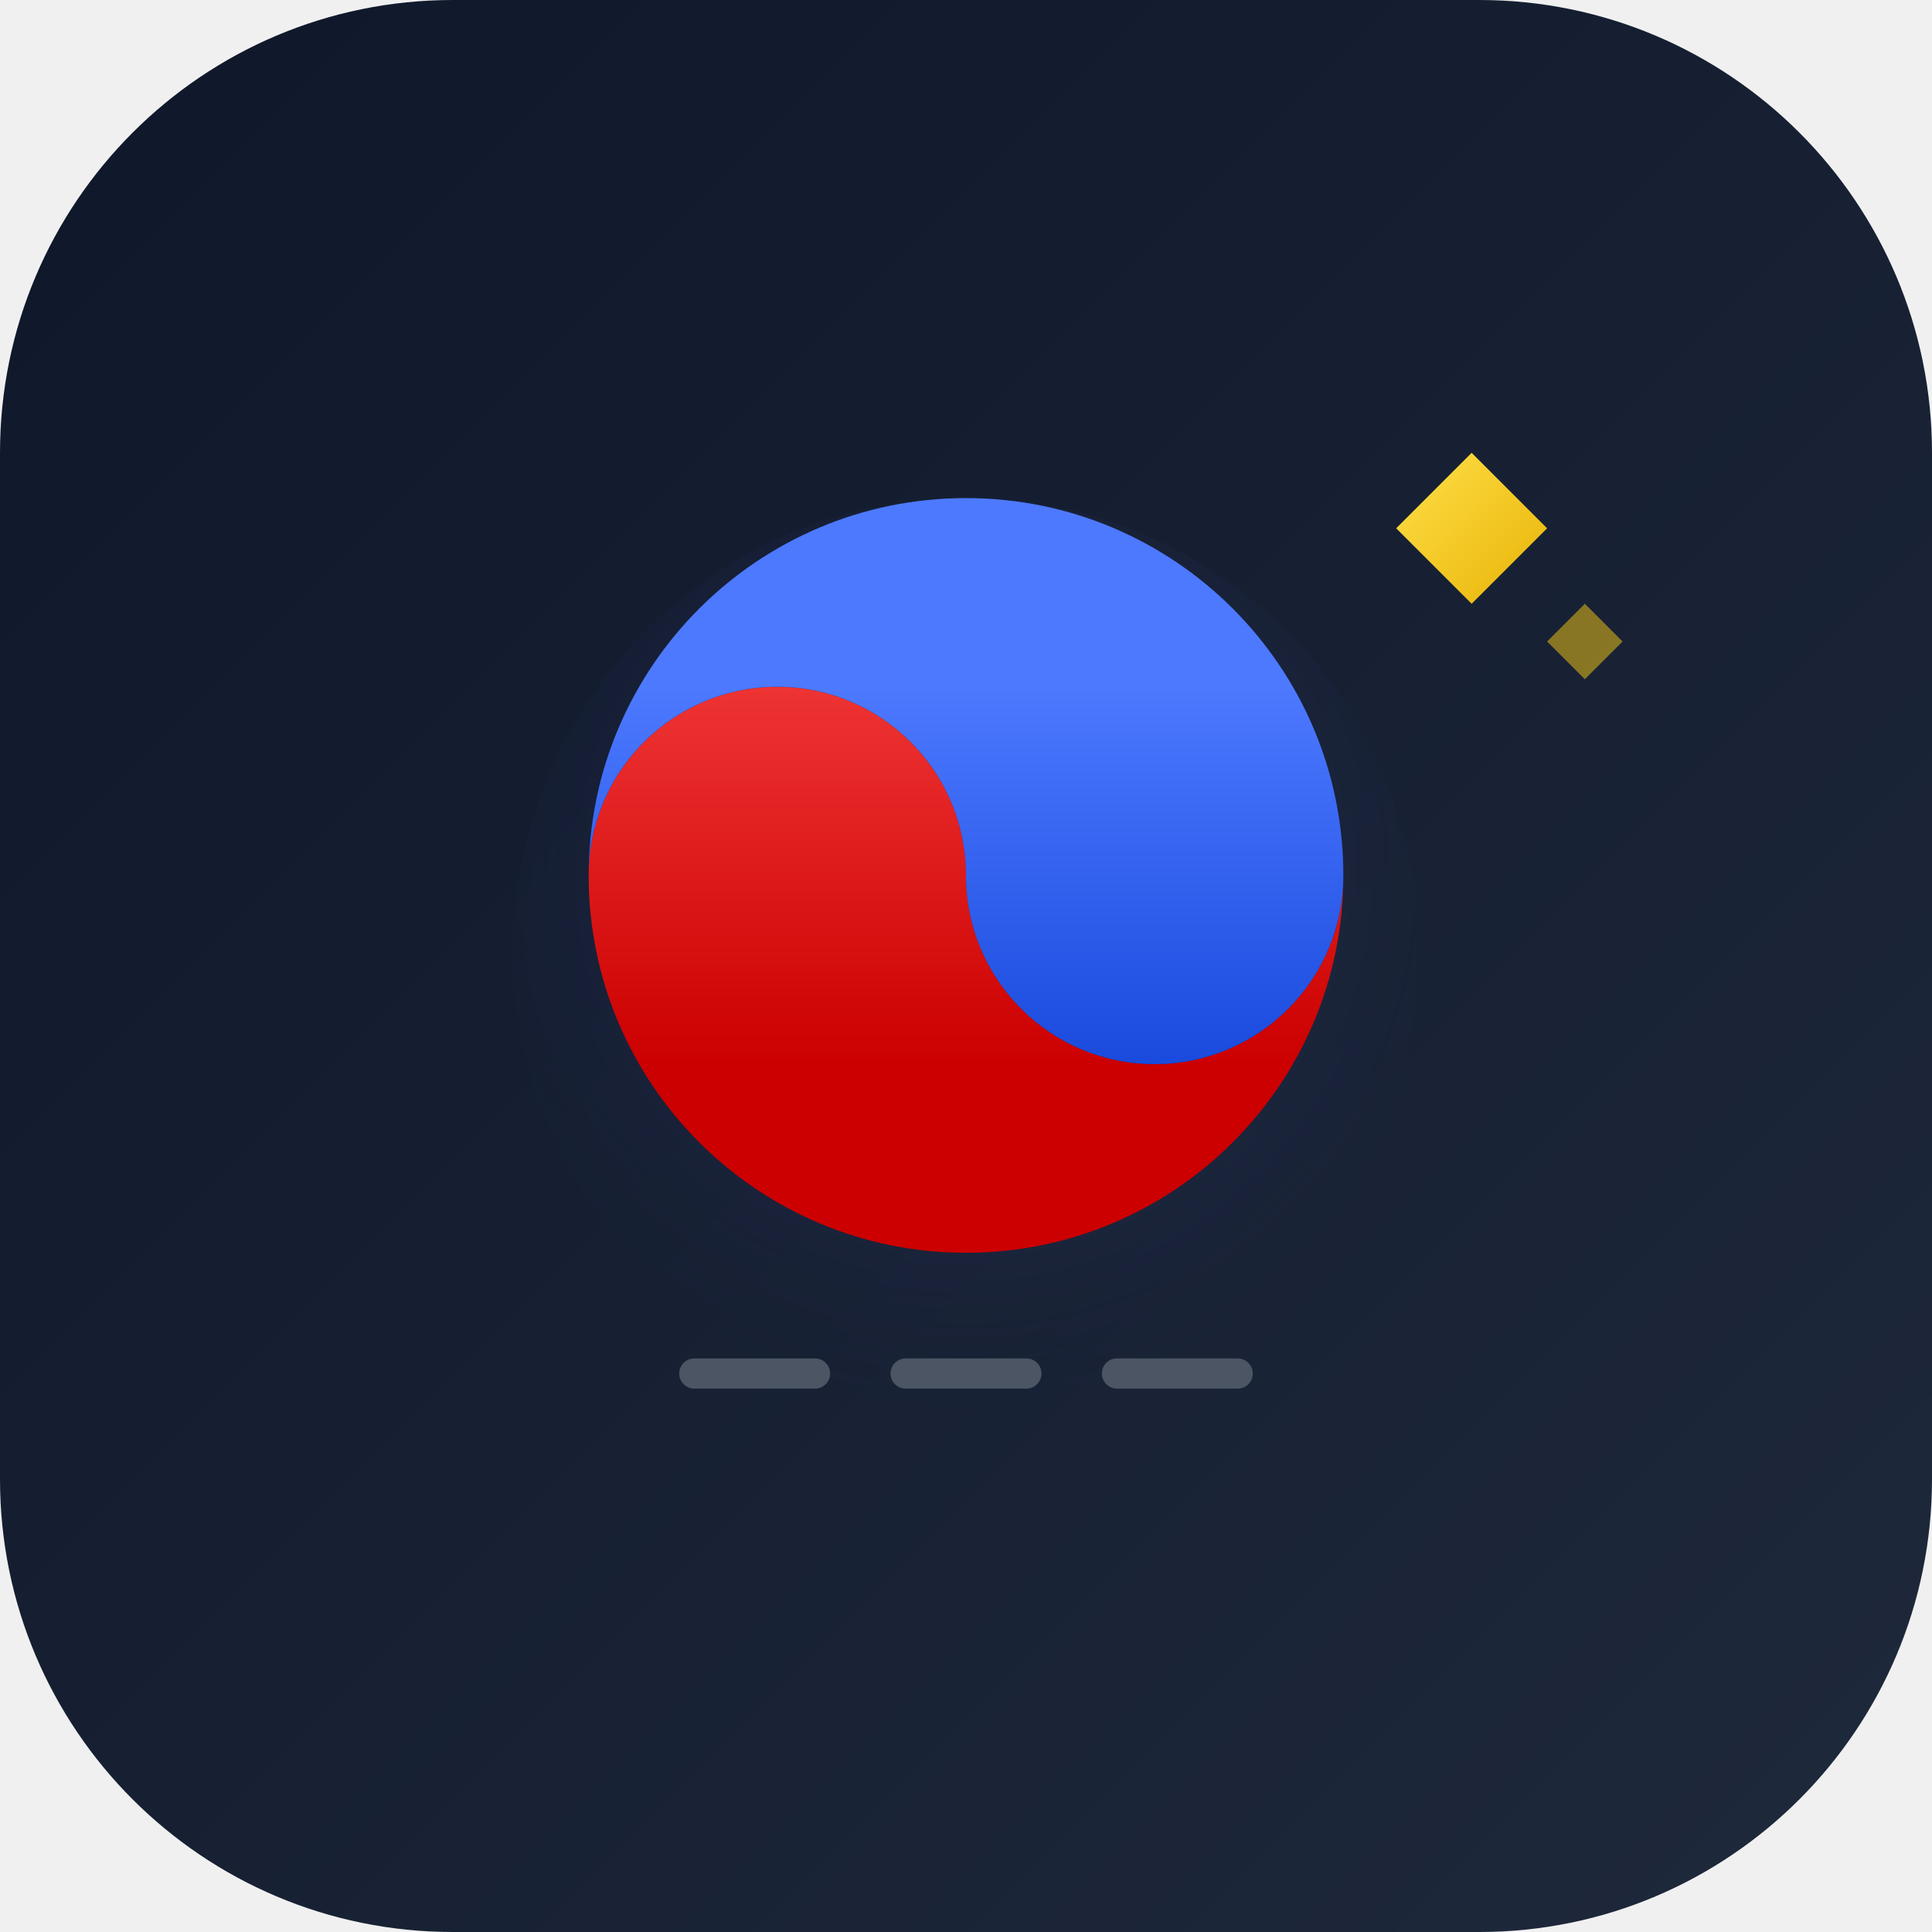
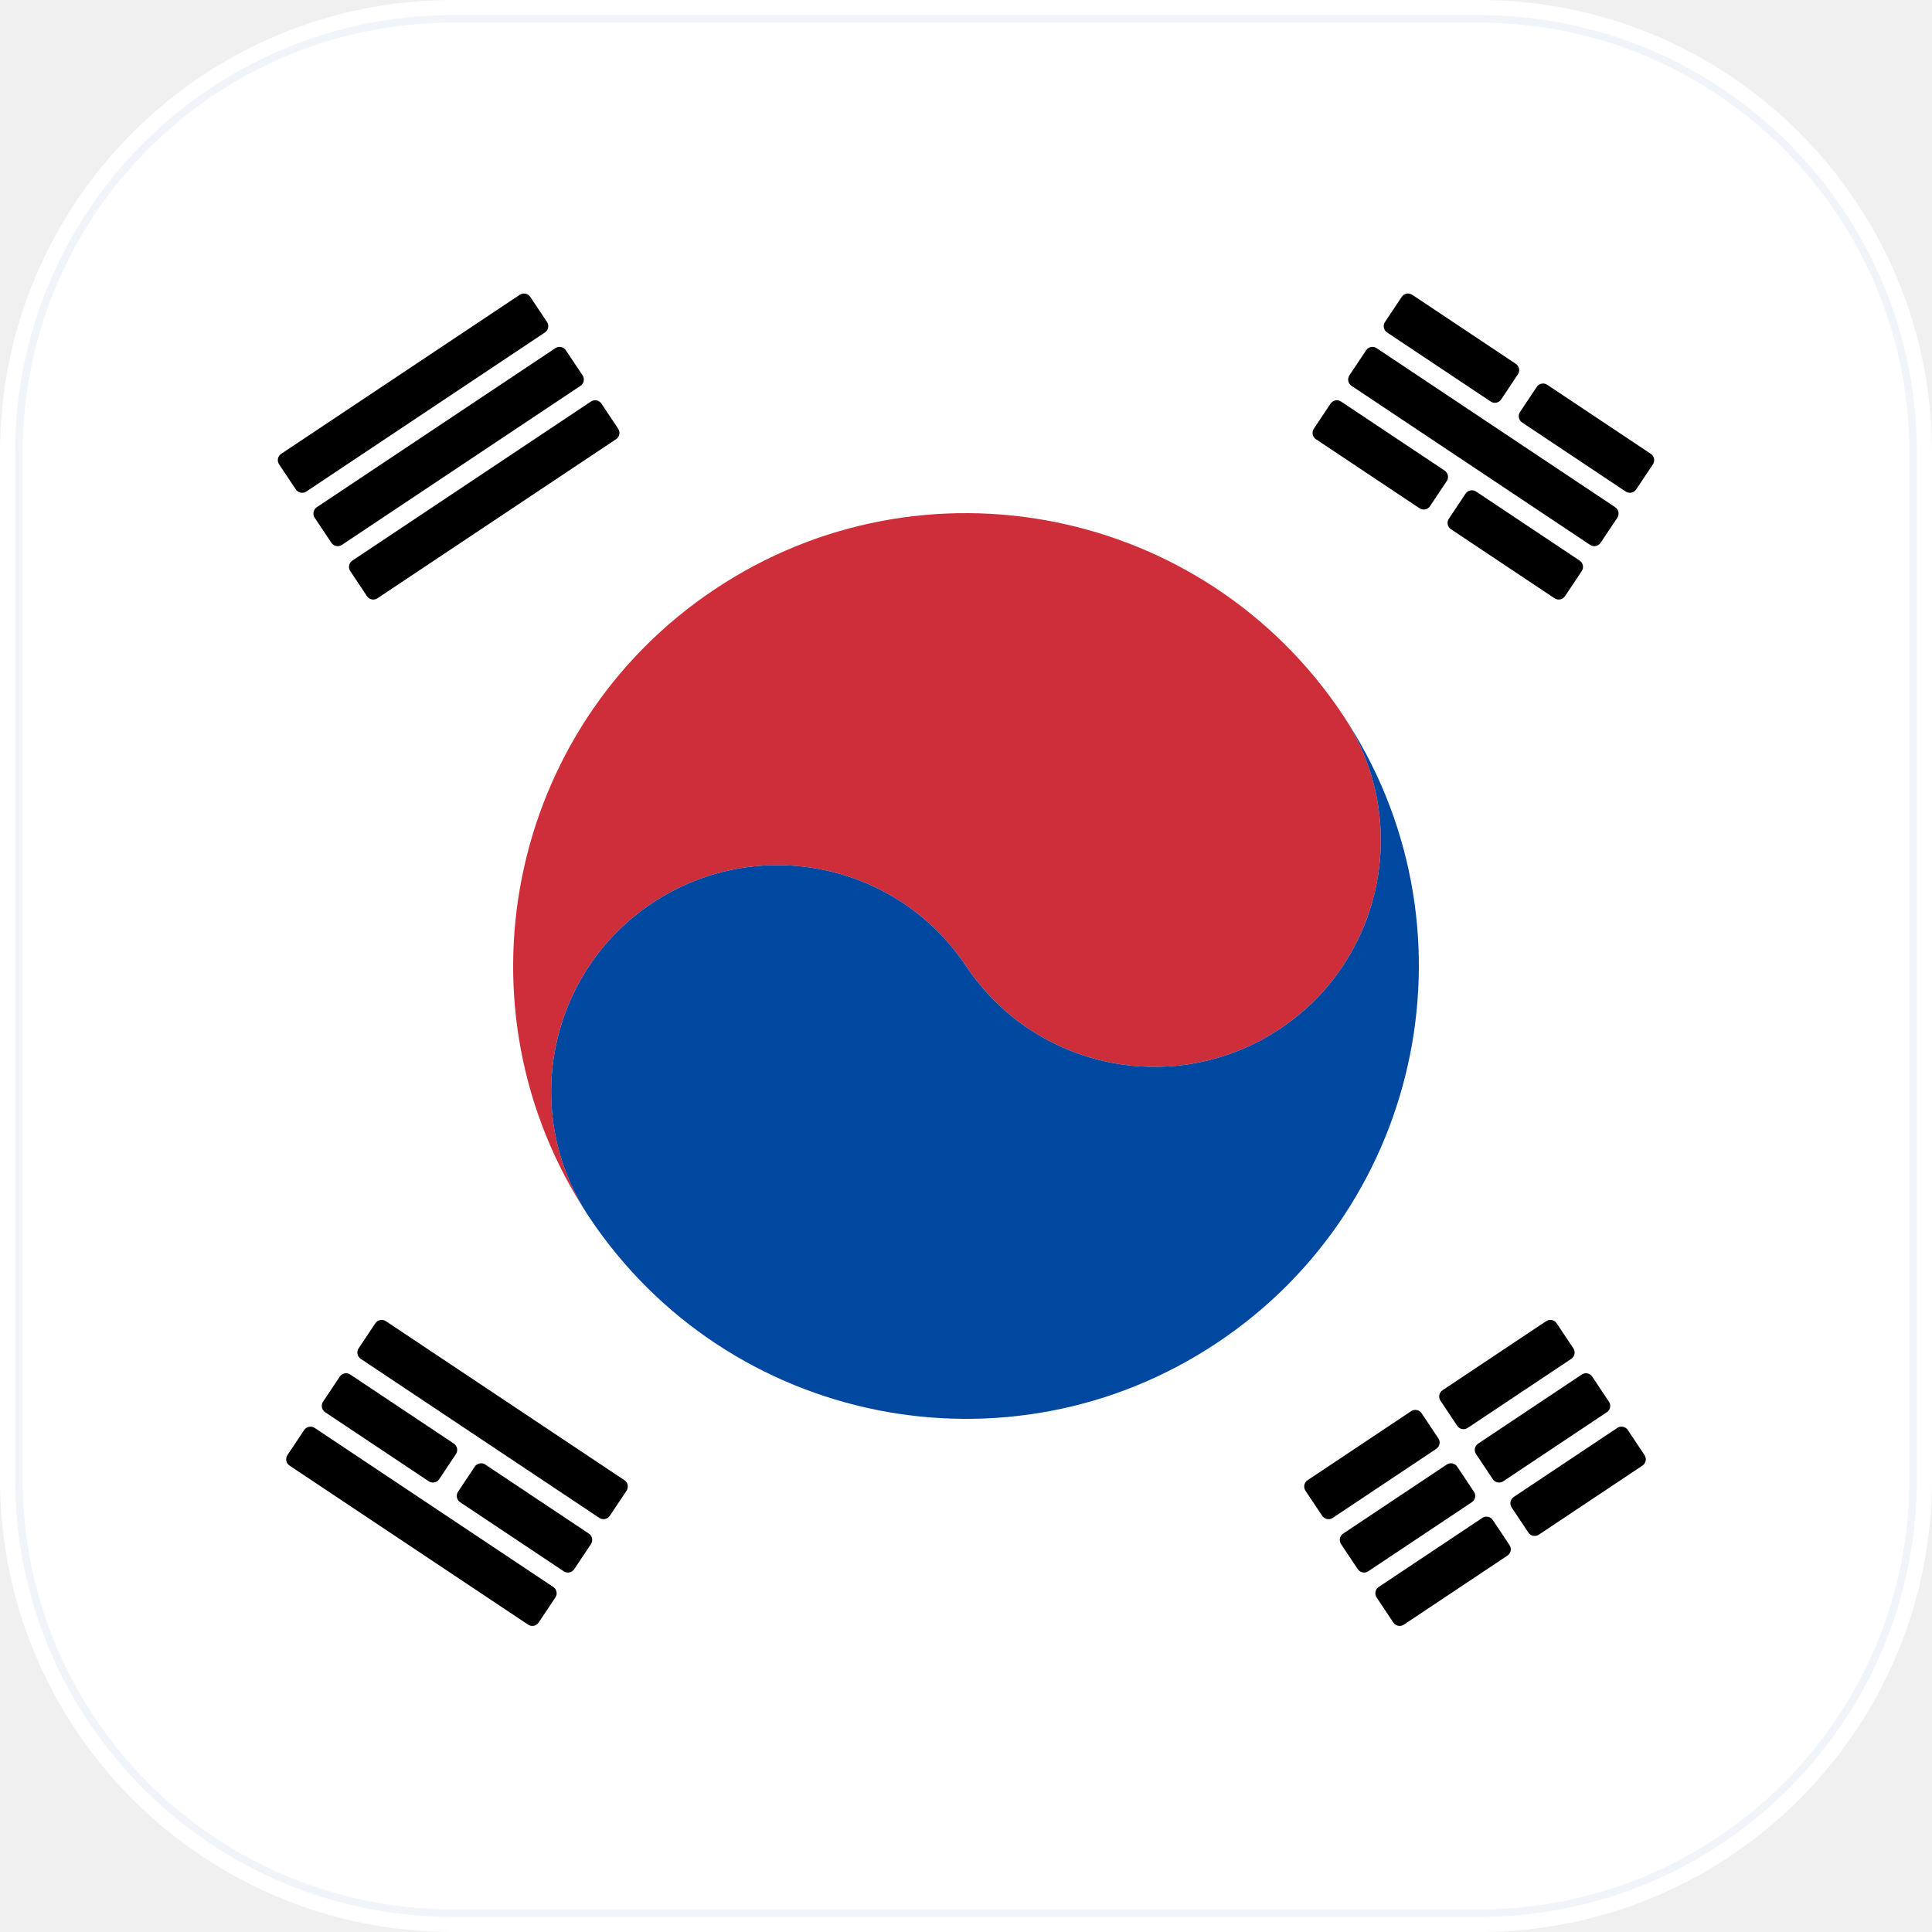
<svg xmlns="http://www.w3.org/2000/svg" width="512" height="512" viewBox="0 0 512 512" fill="none">
-   <rect width="512" height="512" rx="120" fill="url(#bg_grad)" />
-   <circle cx="256" cy="252" r="120" fill="url(#outer_glow)" fill-opacity="0.3" />
-   <path d="M256 132C311.228 132 356 176.772 356 232C356 287.228 311.228 332 256 332C200.772 332 156 287.228 156 232C156 204.386 178.386 182 206 182C233.614 182 256 204.386 256 232C256 259.614 278.386 282 306 282C333.614 282 356 259.614 356 232C356 176.772 311.228 132 256 132Z" fill="url(#yang_grad)" />
-   <path d="M256 332C200.772 332 156 287.228 156 232C156 176.772 200.772 132 256 132C311.228 132 356 176.772 356 232C356 259.614 333.614 282 306 282C278.386 282 256 259.614 256 232C256 204.386 233.614 182 206 182C178.386 182 156 204.386 156 232C156 287.228 200.772 332 256 332Z" fill="url(#eum_grad)" />
-   <path d="M390 120L410 140L390 160L370 140L390 120Z" fill="url(#gem_grad)" />
-   <path d="M420 160L430 170L420 180L410 170L420 160Z" fill="#FACC15" fill-opacity="0.5" />
-   <rect x="180" y="360" width="40" height="8" rx="4" fill="#4B5563" />
-   <rect x="236" y="360" width="40" height="8" rx="4" fill="#4B5563" />
-   <rect x="292" y="360" width="40" height="8" rx="4" fill="#4B5563" />
-   <defs>
-     <linearGradient id="bg_grad" x1="0" y1="0" x2="512" y2="512" gradientUnits="userSpaceOnUse">
-       <stop stop-color="#0F172A" />
-       <stop offset="1" stop-color="#1E293B" />
-     </linearGradient>
-     <radialGradient id="outer_glow" cx="0" cy="0" r="1" gradientUnits="userSpaceOnUse" gradientTransform="translate(256 232) rotate(90) scale(150)">
-       <stop stop-color="#6366F1" />
-       <stop offset="1" stop-color="#0F172A" stop-opacity="0" />
-     </radialGradient>
-     <linearGradient id="yang_grad" x1="256" y1="132" x2="256" y2="282" gradientUnits="userSpaceOnUse">
-       <stop stop-color="#FF4D4D" />
-       <stop offset="1" stop-color="#CC0000" />
-     </linearGradient>
-     <linearGradient id="eum_grad" x1="256" y1="182" x2="256" y2="332" gradientUnits="userSpaceOnUse">
-       <stop stop-color="#4D79FF" />
-       <stop offset="1" stop-color="#0033CC" />
-     </linearGradient>
-     <linearGradient id="gem_grad" x1="370" y1="120" x2="410" y2="160" gradientUnits="userSpaceOnUse">
-       <stop stop-color="#FDE047" />
-       <stop offset="1" stop-color="#EAB308" />
-     </linearGradient>
-   </defs>
+   <rect width="512" height="512" rx="120" fill="white" />
+   <rect x="5" y="5" width="502" height="502" rx="115" stroke="#F1F5F9" stroke-width="2" />
+   <g transform="translate(256, 256) rotate(-33.69)">
+     <path d="M120,0 A120,120 0 1,0 -120,0 A60,60 0 1,1 0,0 A60,60 0 1,0 120,0 Z" fill="#CD2E3A" />
+     <path d="M-120,0 A120,120 0 1,0 120,0 A60,60 0 1,1 0,0 A60,60 0 1,0 -120,0 Z" fill="#0047A0" />
+   </g>
+   <g transform="translate(120, 120) rotate(-33.69)">
+     <rect x="-40" y="-25" width="80" height="12" rx="2" fill="black" />
+     <rect x="-40" y="-8" width="80" height="12" rx="2" fill="black" />
+     <rect x="-40" y="9" width="80" height="12" rx="2" fill="black" />
+   </g>
+   <g transform="translate(392, 392) rotate(-33.69)">
+     <rect x="-40" y="-25" width="37" height="12" rx="2" fill="black" />
+     <rect x="3" y="-25" width="37" height="12" rx="2" fill="black" />
+     <rect x="-40" y="-8" width="37" height="12" rx="2" fill="black" />
+     <rect x="3" y="-8" width="37" height="12" rx="2" fill="black" />
+     <rect x="-40" y="9" width="37" height="12" rx="2" fill="black" />
+     <rect x="3" y="9" width="37" height="12" rx="2" fill="black" />
+   </g>
+   <g transform="translate(392, 120) rotate(33.69)">
+     <rect x="-40" y="-25" width="37" height="12" rx="2" fill="black" />
+     <rect x="3" y="-25" width="37" height="12" rx="2" fill="black" />
+     <rect x="-40" y="-8" width="80" height="12" rx="2" fill="black" />
+     <rect x="-40" y="9" width="37" height="12" rx="2" fill="black" />
+     <rect x="3" y="9" width="37" height="12" rx="2" fill="black" />
+   </g>
+   <g transform="translate(120, 392) rotate(33.69)">
+     <rect x="-40" y="-25" width="80" height="12" rx="2" fill="black" />
+     <rect x="-40" y="-8" width="37" height="12" rx="2" fill="black" />
+     <rect x="3" y="-8" width="37" height="12" rx="2" fill="black" />
+     <rect x="-40" y="9" width="80" height="12" rx="2" fill="black" />
+   </g>
</svg>
